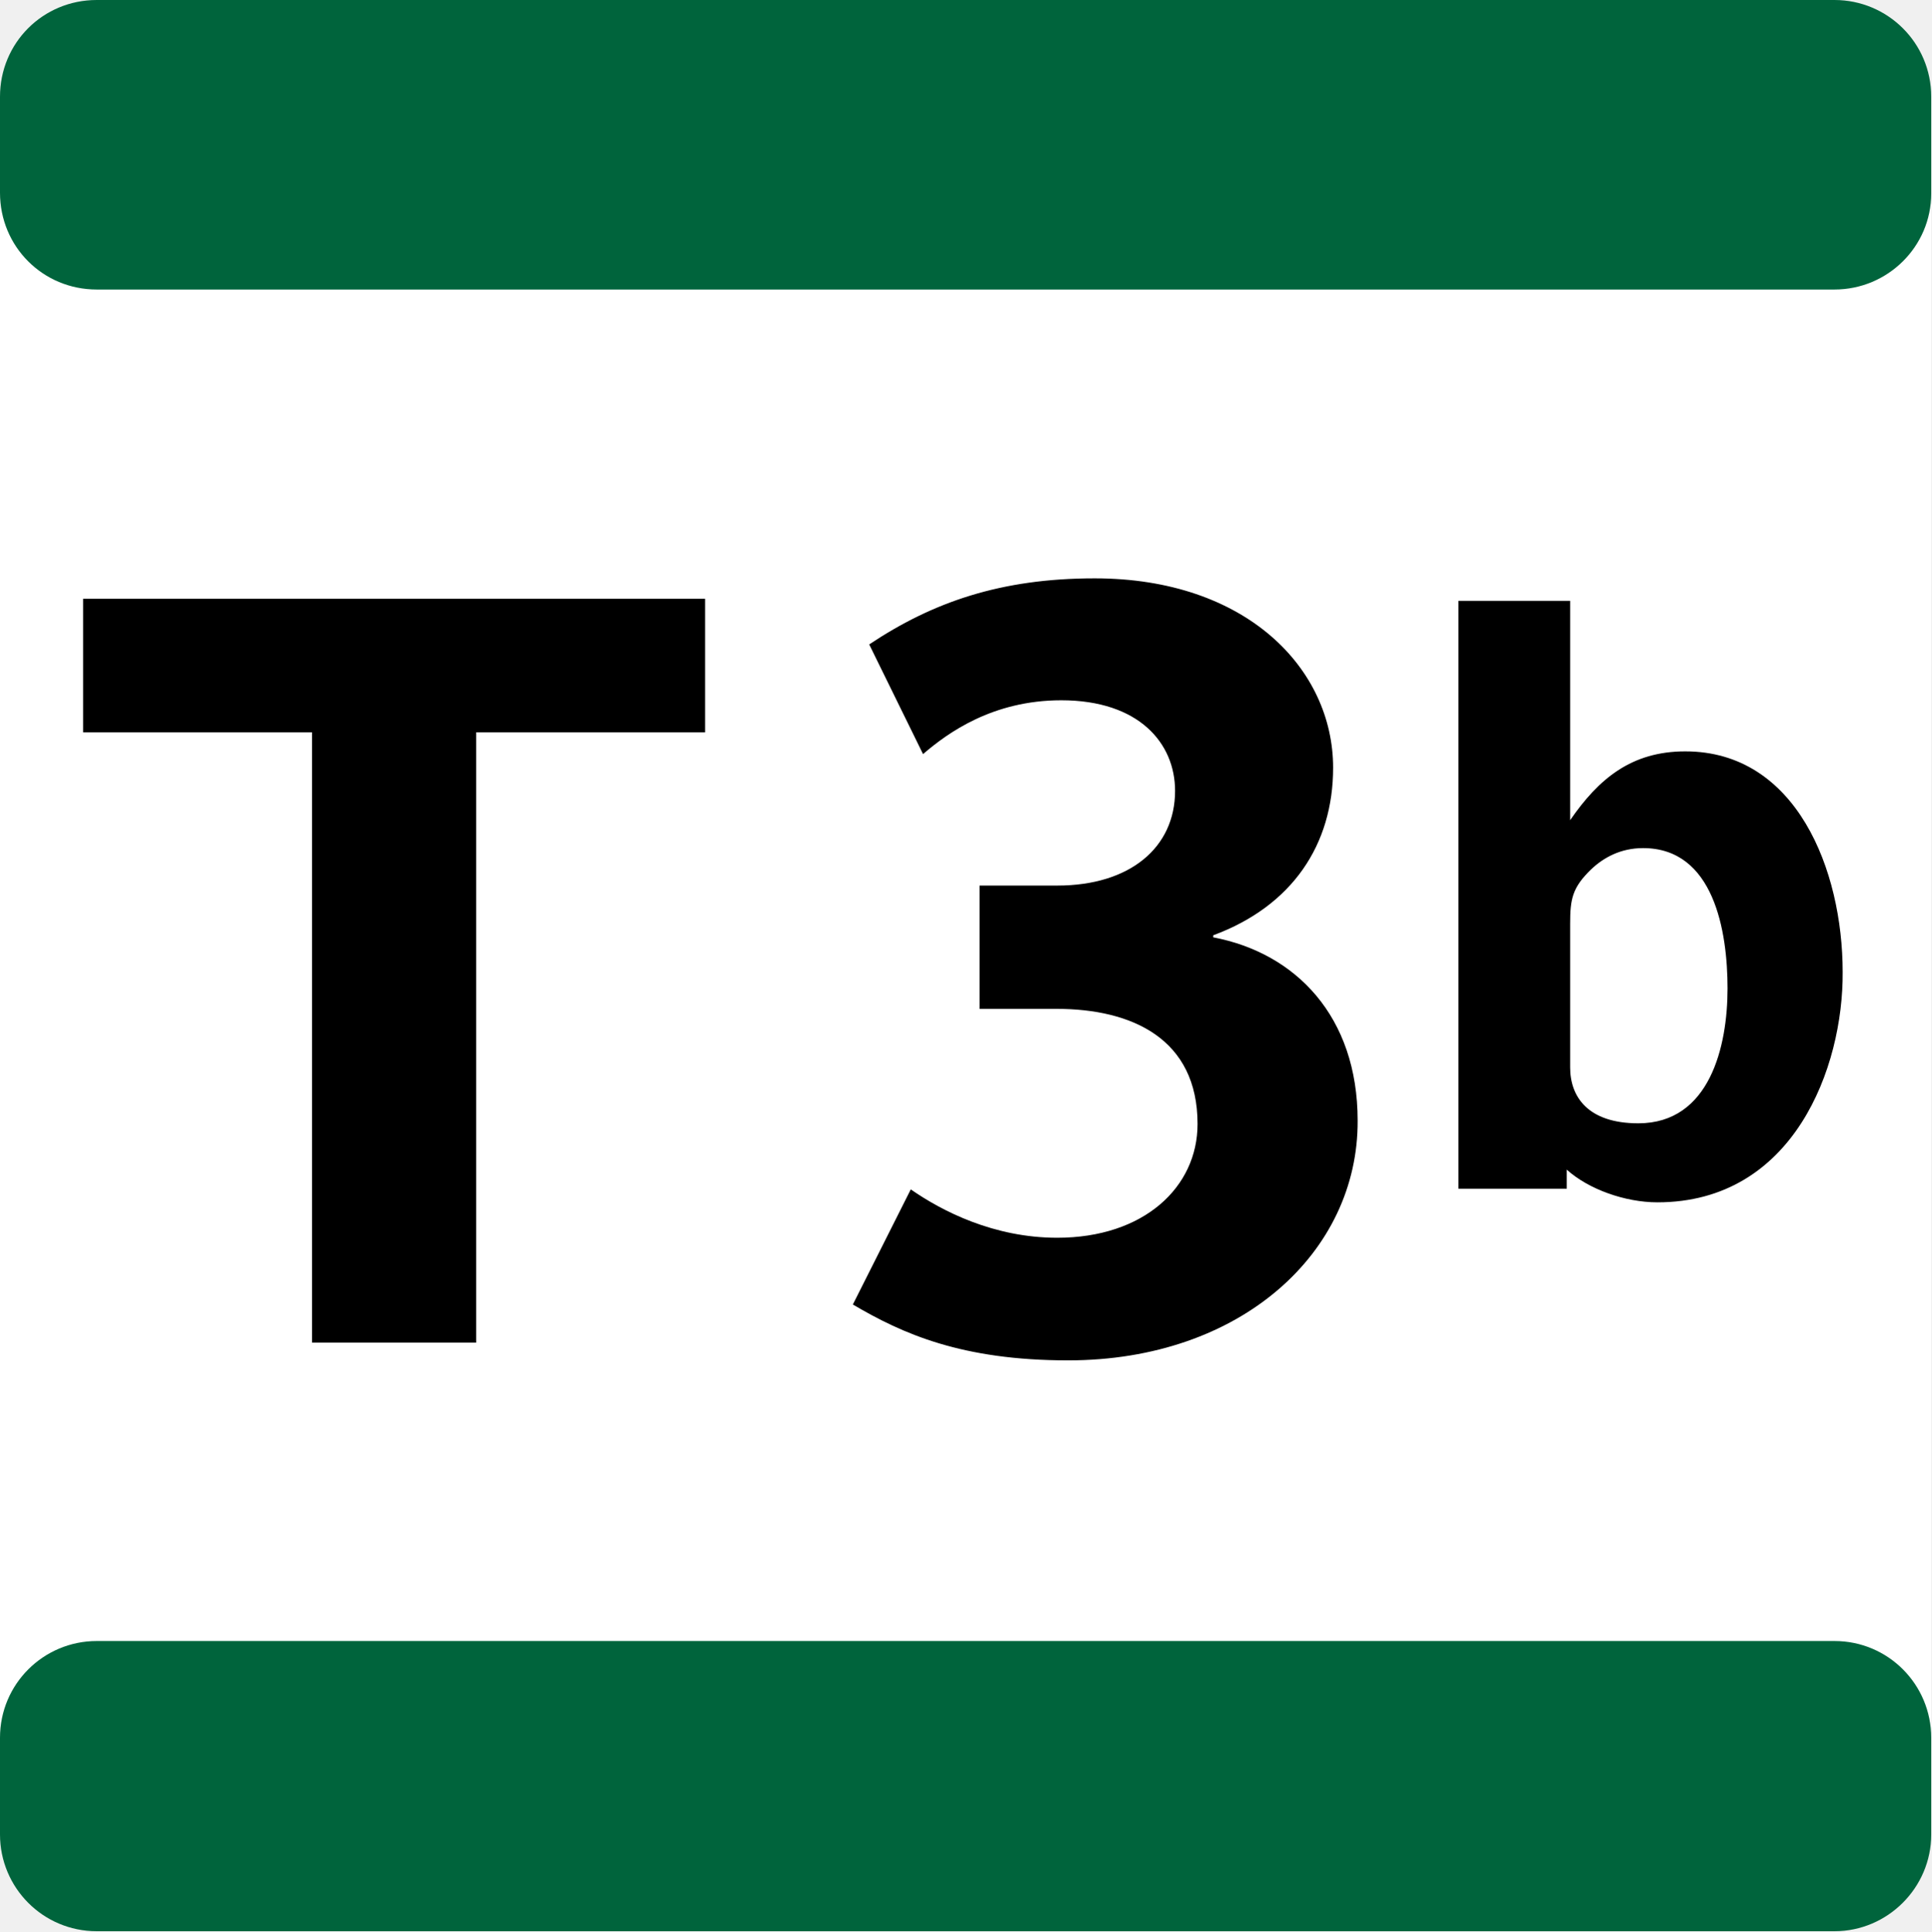
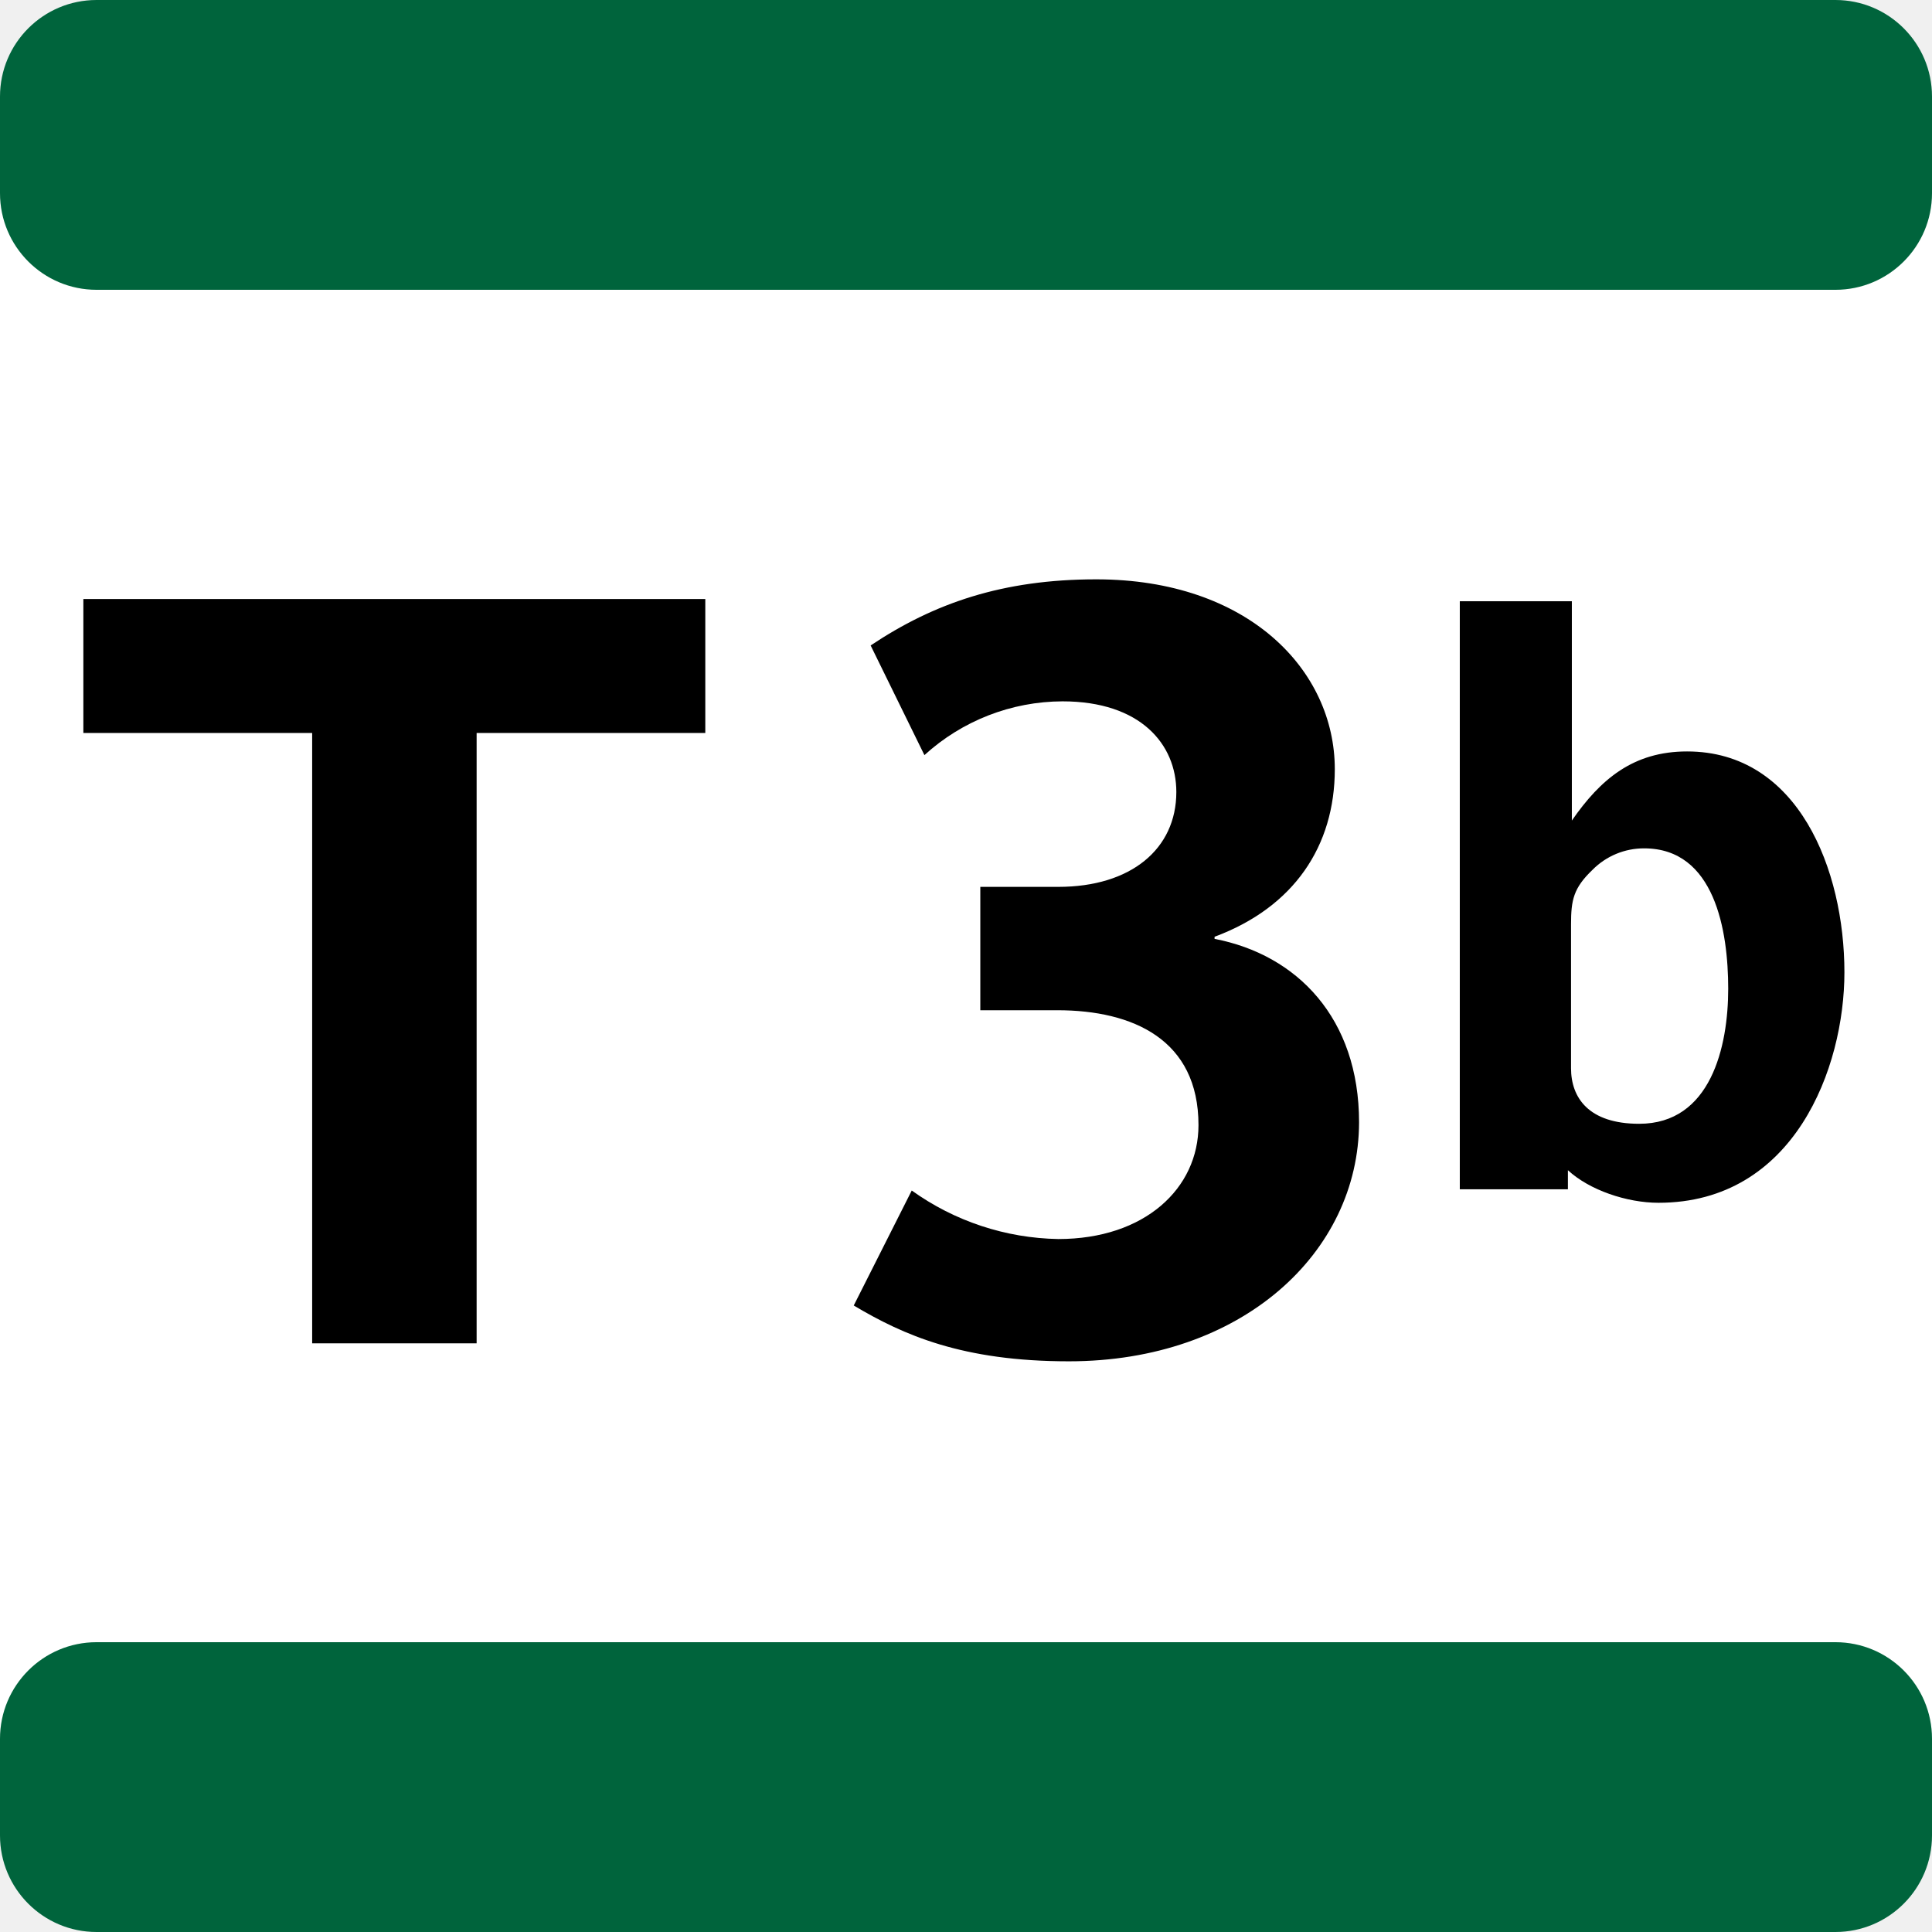
- <svg xmlns="http://www.w3.org/2000/svg" xmlns:xlink="http://www.w3.org/1999/xlink" version="1.1" id="Layer_1" x="0px" y="0px" viewBox="0 0 283.5 283.5" style="enable-background:new 0 0 283.5 283.5;" xml:space="preserve">
-   <defs id="defs19379" />
-   <style type="text/css" id="style19362">
- 	.st0{clip-path:url(#SVGID_00000183928663309176120780000013104923171821238933_);}
- 	.st1{clip-path:url(#SVGID_00000183928663309176120780000013104923171821238933_);fill:#00643C;}
- </style>
-   <g id="g23345">
-     <rect style="fill:#ffffff;fill-opacity:1;stroke-width:4.557" id="rect346" width="283.5" height="235.469" x="0" y="24.016" ry="0" />
-     <g id="g19374">
-       <defs id="defs19365">
-         <rect id="SVGID_1_" width="283.5" height="283.5" />
-       </defs>
-       <clipPath id="SVGID_00000085972433664928841230000013839026464737200560_">
-         <use xlink:href="#SVGID_1_" style="overflow:visible;" id="use19367" />
-       </clipPath>
-       <path style="clip-path:url(#SVGID_00000085972433664928841230000013839026464737200560_);" d="M156.8,199.7   c-15.6,0-24.3-3.9-31.6-8.2l8.5-16.9c4.6,3.2,12.2,7.1,21.5,7.1c12.7,0,20.6-7.4,20.6-16.7c0-12.5-9.6-16.9-20.7-16.9h-11.3v-18.1   h11.4c10.7,0,17.3-5.6,17.3-13.9c0-7-5.3-13.3-16.7-13.3c-10.1,0-16.7,4.8-20.3,7.9l-7.9-16.1c9.3-6.2,19.3-9.7,33.1-9.7   c22.3,0,35,13.3,35,27.8c0,11.3-6,20.3-17.6,24.6v0.3c12.1,2.3,21.2,11.6,21.2,26.9C199.4,183.8,182.2,199.7,156.8,199.7    M243.3,176.5c-4.7,0-10.1-1.9-13.3-4.8v2.8h-15.9V88.2h16.4v32.2c4.2-6.1,9-10.1,16.9-10.1c16.3,0,23.1,17.4,23.1,32.4   C270.6,156.7,263.3,176.5,243.3,176.5 M241.2,124.5c-3.3,0-5.8,1.4-7.6,3.1c-2.8,2.7-3.1,4.4-3.1,8v21.1c0,4.3,2.6,8.2,10,8.2   c10.5,0,13.1-11.3,13.1-19.8C253.6,136.7,251.6,124.5,241.2,124.5 M69.9,107.5v89.6H45.8v-89.6H12.2V87.9h91.3v19.6H69.9z" clip-path="url(#SVGID_00000085972433664928841230000013839026464737200560_)" id="path19370" />
-       <path style="clip-path:url(#SVGID_00000085972433664928841230000013839026464737200560_);fill:#00643C;" d="M269.3,42.5H14.2   C6.3,42.5,0,36.2,0,28.3V14.2C0,6.3,6.3,0,14.2,0h255.1c7.8,0,14.2,6.3,14.2,14.2v14.2C283.5,36.2,277.1,42.5,269.3,42.5    M283.5,269.3v-14.2c0-7.8-6.3-14.2-14.2-14.2H14.2c-7.8,0-14.2,6.3-14.2,14.2v14.2c0,7.8,6.3,14.2,14.2,14.2h255.1   C277.1,283.5,283.5,277.1,283.5,269.3" clip-path="url(#SVGID_00000085972433664928841230000013839026464737200560_)" id="path19372" />
-     </g>
+ <svg xmlns="http://www.w3.org/2000/svg" width="250px" height="250px" viewBox="0 0 283.46 283.46" version="1.1" id="svg47245">
+   <defs id="defs47249" />
+   <g id="g49913">
+     <path fill="#FFF" d="M0,28.35h283.46v226.76H0z" id="path47237" />
+     <rect fill="#00814F" width="283.46" height="42.52" rx="14.17" id="rect47239" style="fill:#00643c;fill-opacity:1" />
+     <rect fill="#00814F" width="283.46" height="42.52" rx="14.17" y="240.94" id="rect47241" style="fill:#00643c;fill-opacity:1" />
+     <path fill="#25303B" d="M69.93,107.54v89.55H45.8V107.54H12.23V87.89h91.25v19.65ZM156.82,199.73c-15.63,0-24.29-3.86-31.56-8.19l8.51-16.87a38,38,0,0,0,21.5,7.12c12.69,0,20.57-7.43,20.57-16.71,0-12.53-9.58-16.86-20.72-16.86H143.83v-18.1h11.44c10.67,0,17.32-5.57,17.32-13.92,0-7-5.25-13.3-16.7-13.3a30.2,30.2,0,0,0-20.26,7.89L127.74,94.7C137,88.51,147.08,85,160.84,85c22.27,0,35,13.3,35,27.85,0,11.29-6,20.26-17.64,24.59v.31c12.07,2.32,21.2,11.6,21.2,26.92C199.36,183.8,182.19,199.73,156.82,199.73ZM243.33,176.47c-4.66,0-10.15-1.87-13.29-4.78v2.8H214.18V88.21h16.44v32.18c4.2-6.06,9-10.14,16.91-10.14,16.32,0,23.08,17.37,23.08,32.41C270.61,156.65,263.26,176.47,243.33,176.47Zm-2.1-52a10.6,10.6,0,0,0-7.58,3.15c-2.8,2.68-3.15,4.43-3.15,8v21.11c0,4.31,2.57,8.15,10,8.15,10.5,0,13.06-11.31,13.06-19.81S251.6,124.47,241.23,124.47Z" id="path47243" style="fill:#000000;fill-opacity:1" />
  </g>
</svg>
